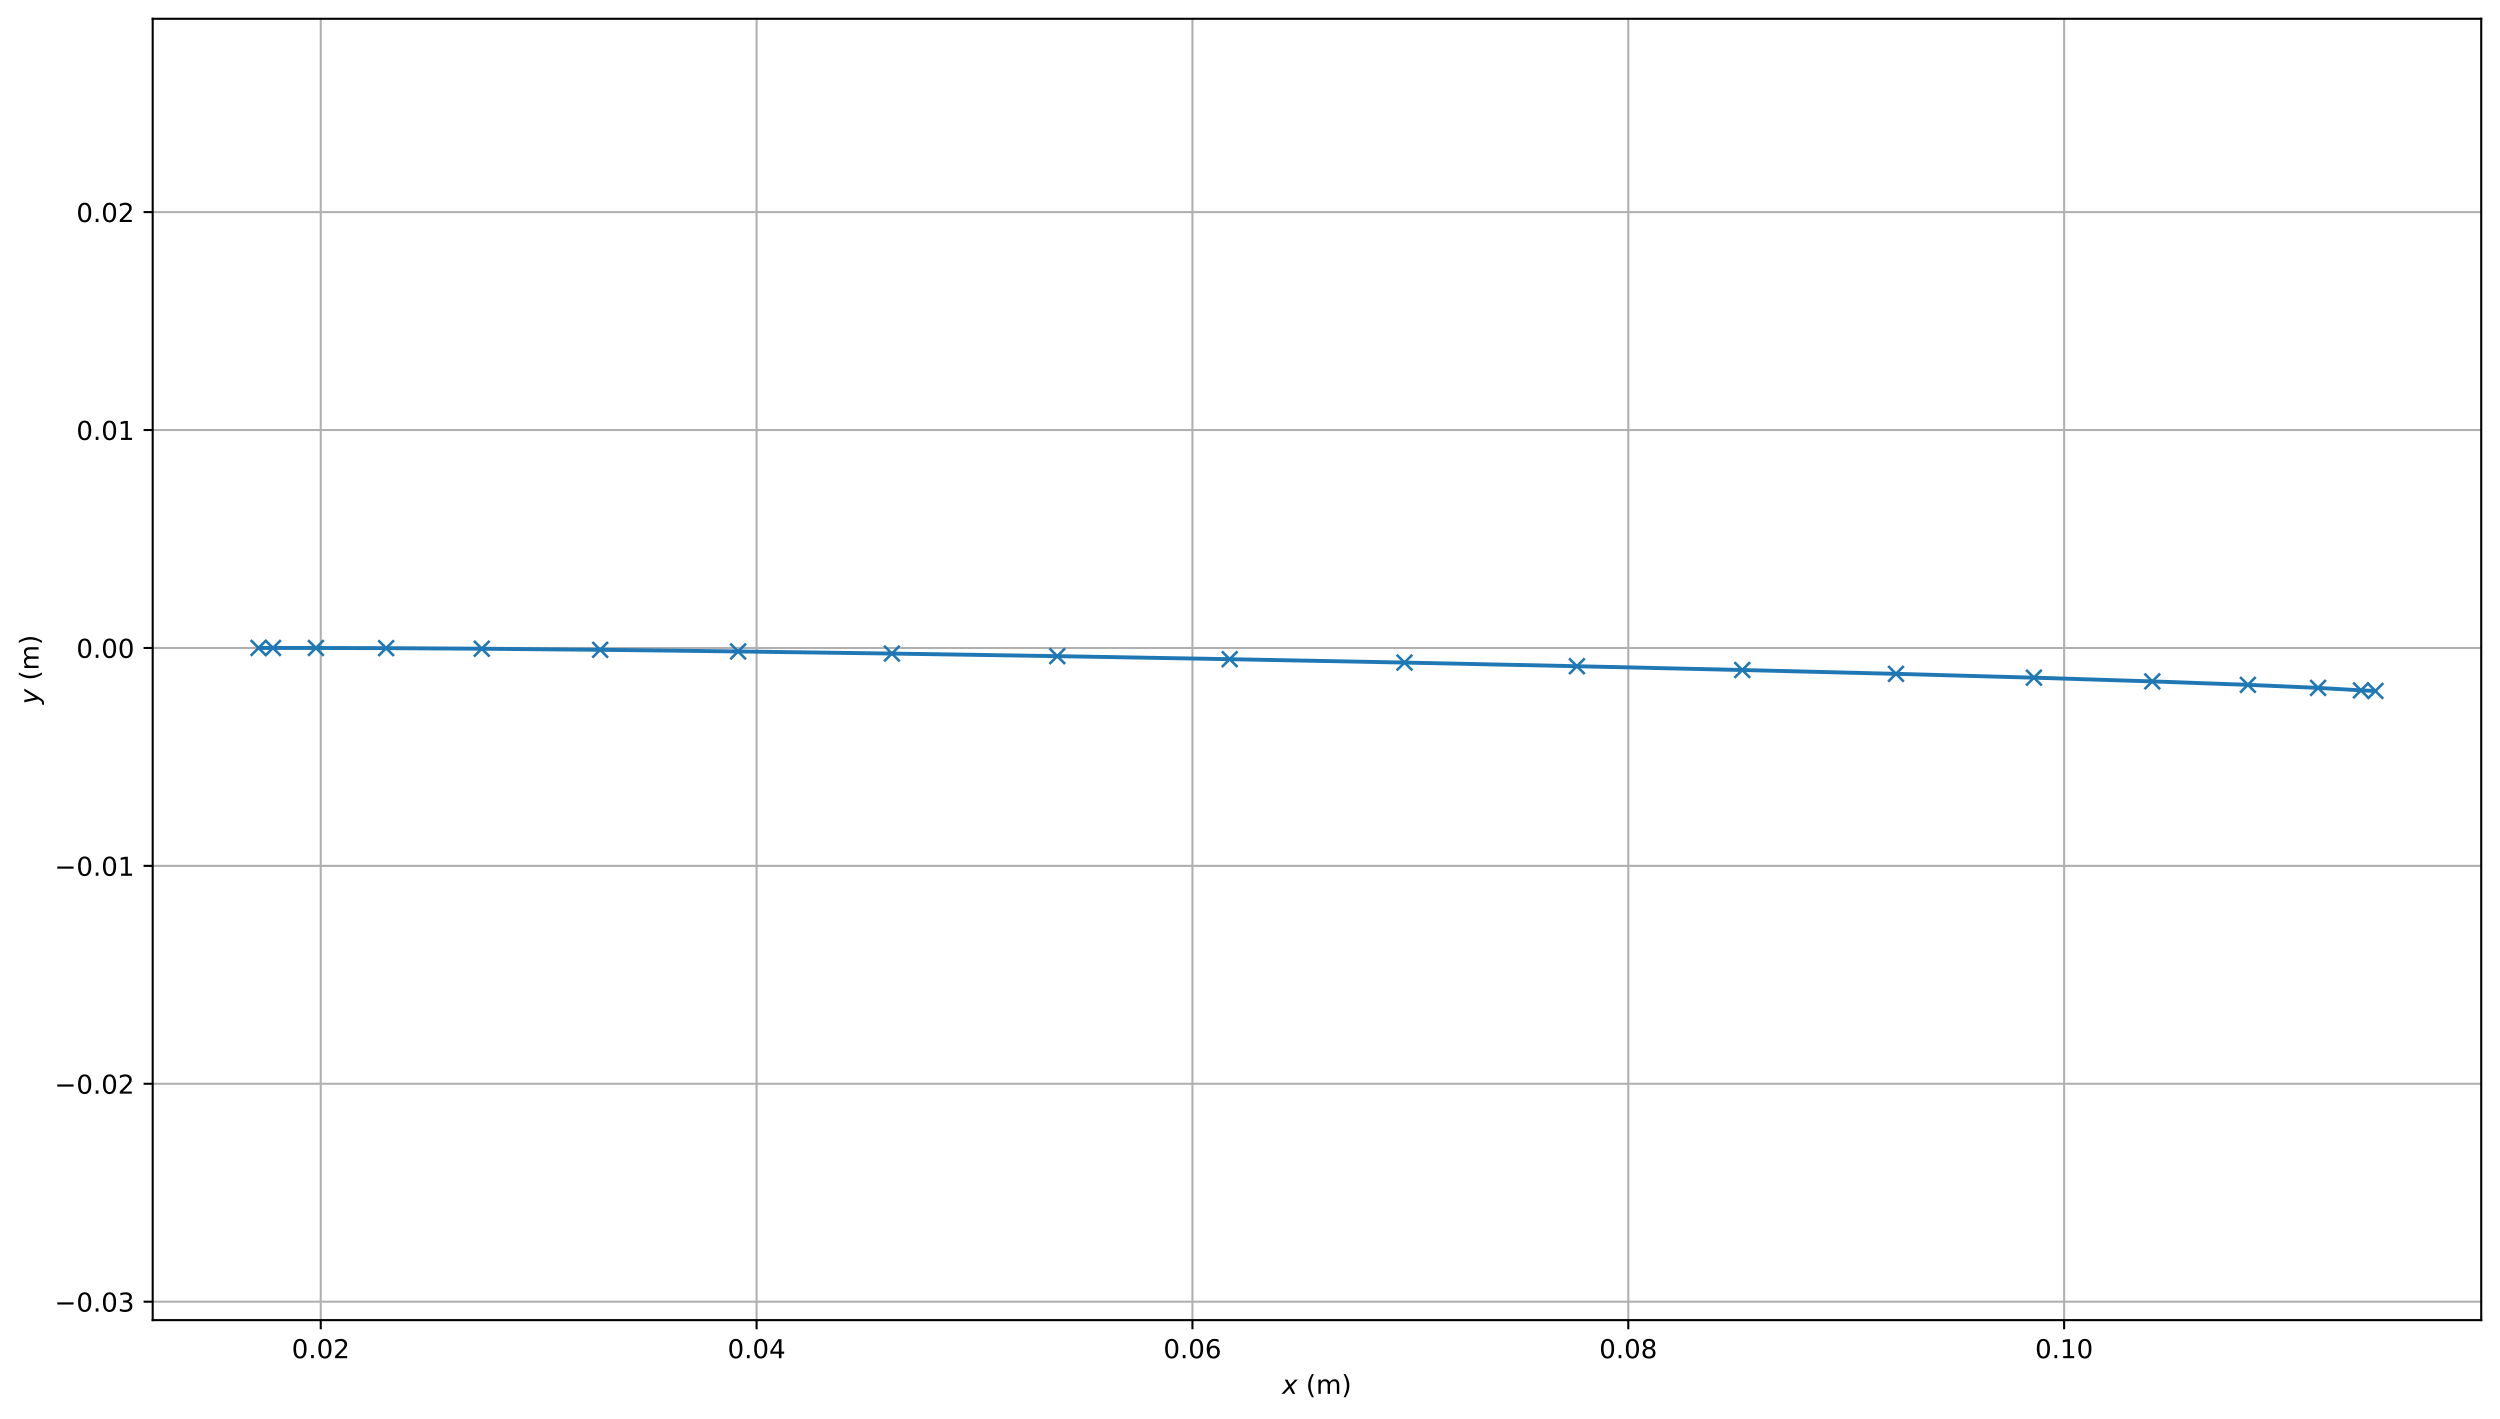
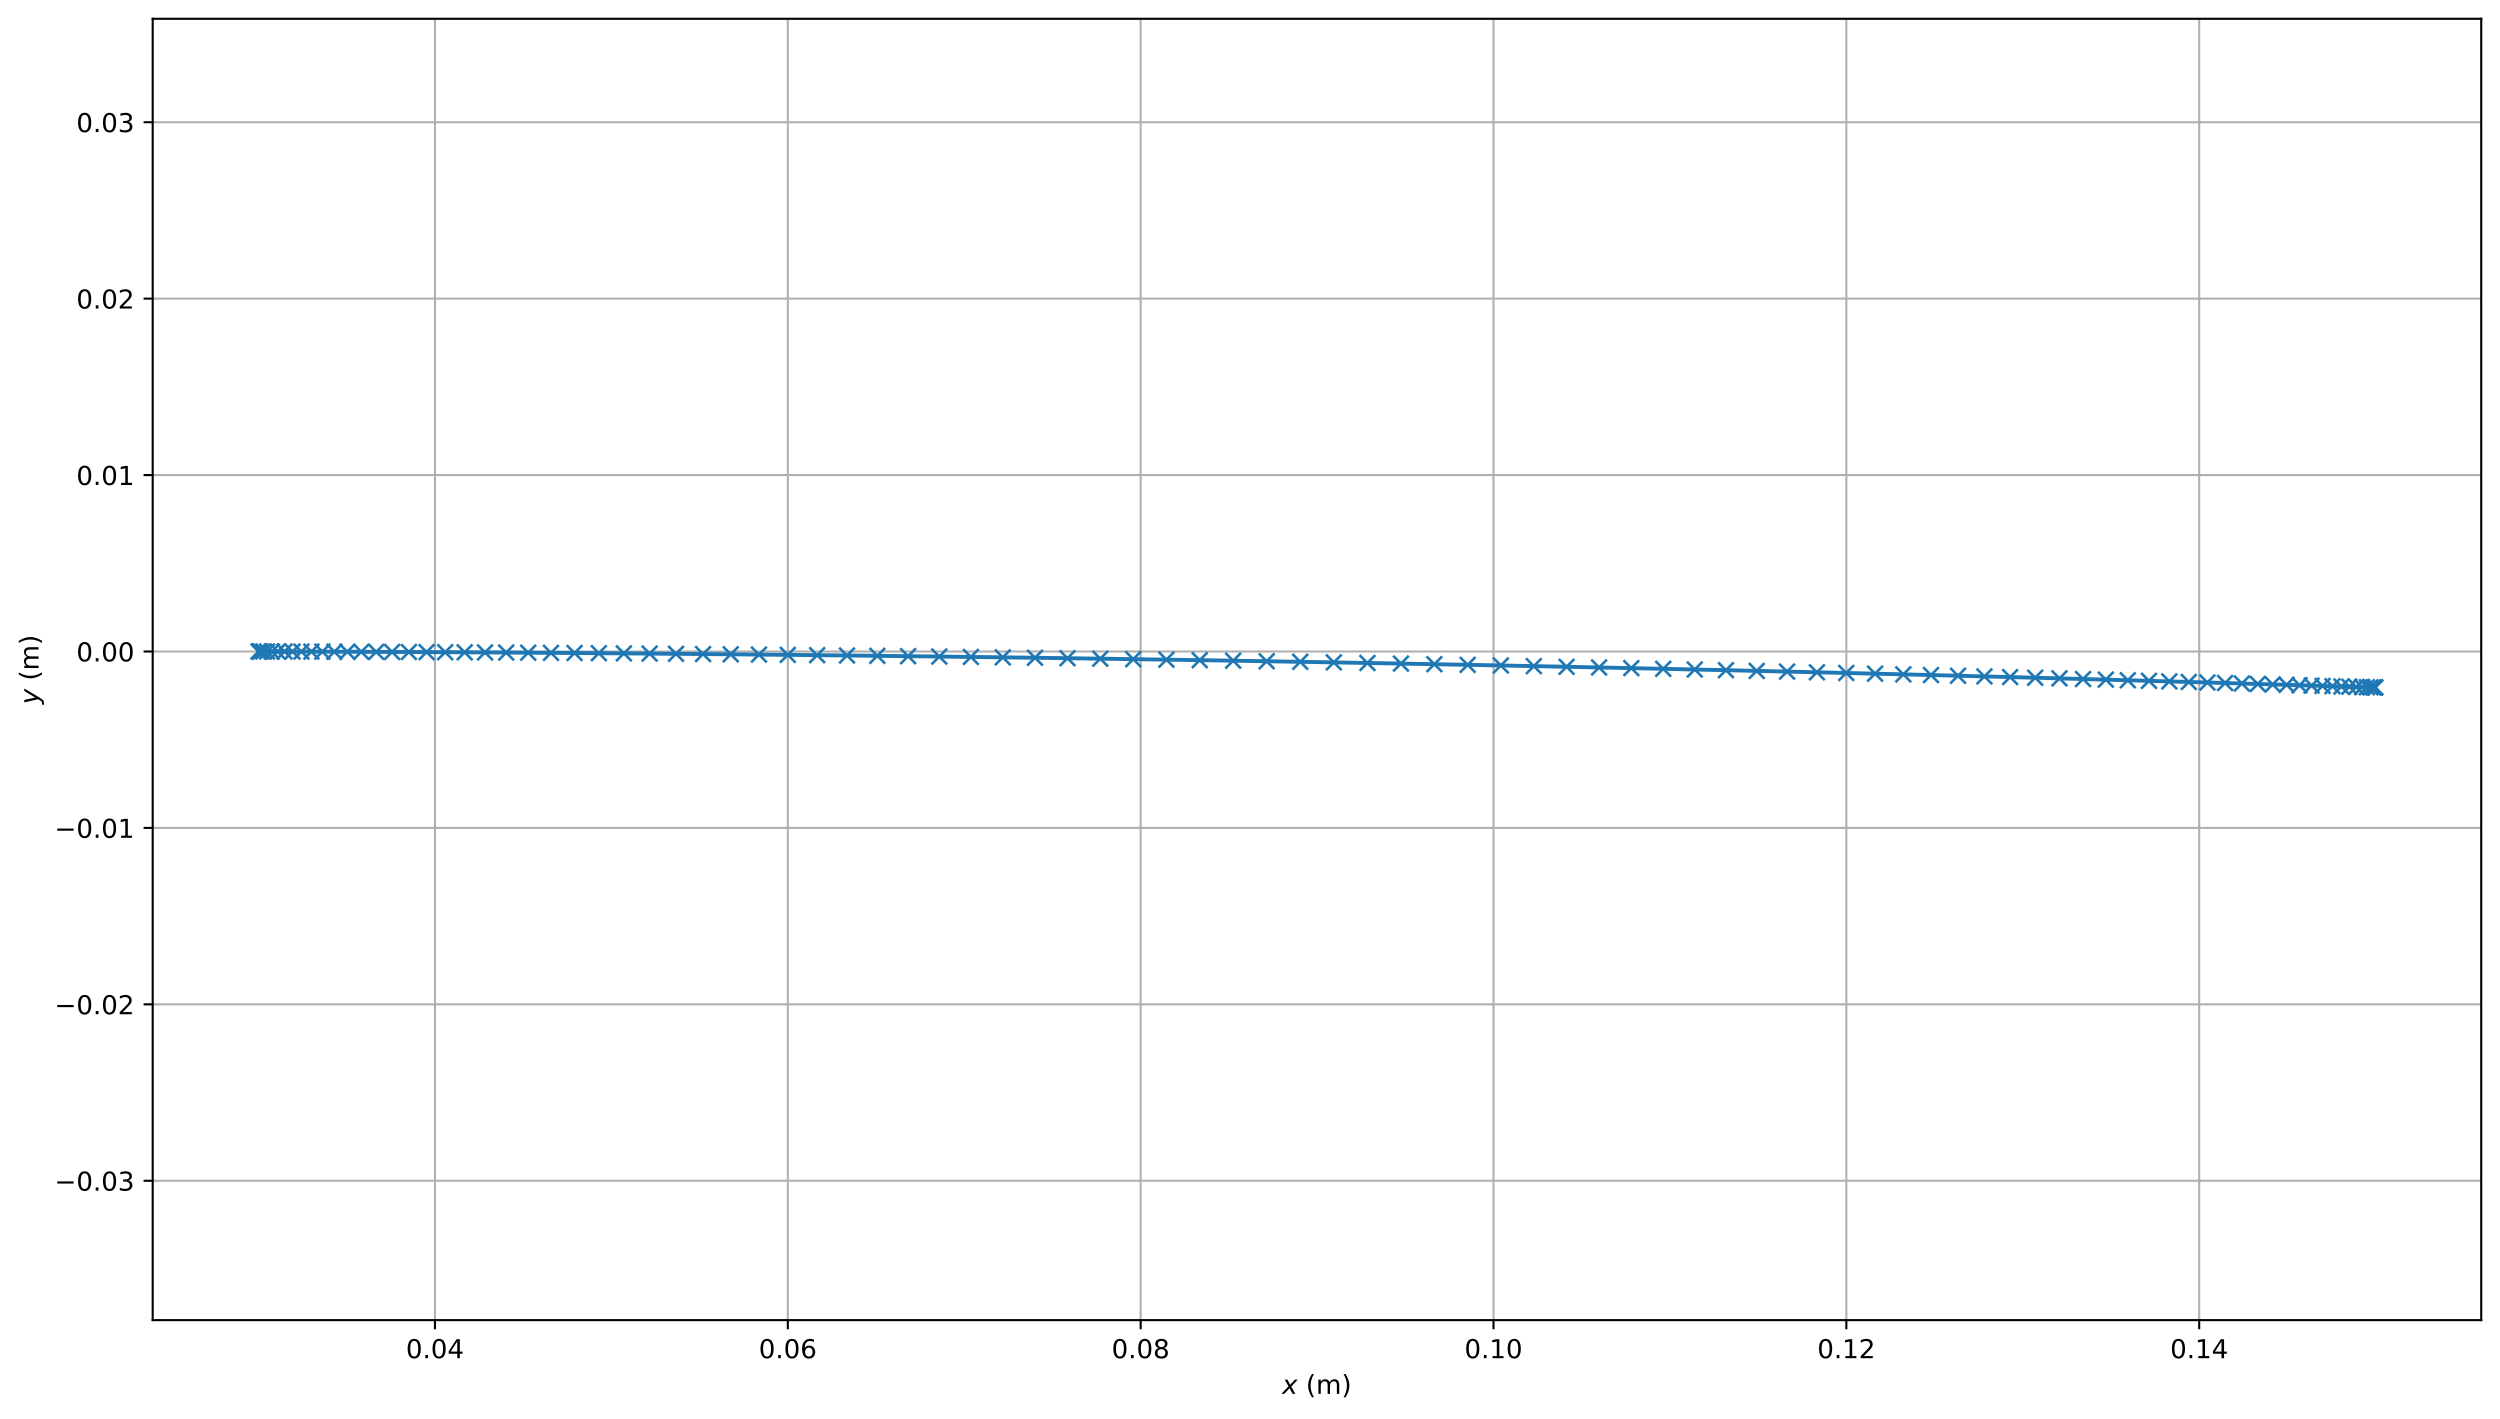
<svg xmlns="http://www.w3.org/2000/svg" xmlns:xlink="http://www.w3.org/1999/xlink" width="958.545pt" height="543.716pt" viewBox="0 0 958.545 543.716" version="1.1">
  <defs>
    <style type="text/css">*{stroke-linejoin: round; stroke-linecap: butt}</style>
  </defs>
  <g id="figure_1">
    <g id="patch_1">
      <path d="M 0 543.716  L 958.545 543.716  L 958.545 0  L 0 0  L 0 543.716  z " style="fill: none" />
    </g>
    <g id="axes_1">
      <g id="patch_2">
        <path d="M 58.545 506.16  L 951.345 506.16  L 951.345 7.2  L 58.545 7.2  L 58.545 506.16  z " style="fill: none" />
      </g>
      <g id="matplotlib.axis_1">
        <g id="xtick_1">
          <g id="line2d_1">
-             <path d="M 122.982 506.16  L 122.982 7.2  " clip-path="url(#p981fd9f752)" style="fill: none; stroke: #b0b0b0; stroke-width: 0.8; stroke-linecap: square" />
+             <path d="M 166.771 506.16  L 166.771 7.2  " clip-path="url(#p28acaf98ea)" style="fill: none; stroke: #b0b0b0; stroke-width: 0.8; stroke-linecap: square" />
          </g>
          <g id="line2d_2">
            <defs>
-               <path id="meb4220fd55" d="M 0 0  L 0 3.5  " style="stroke: #000000; stroke-width: 0.8" />
+               <path id="me3da58b80e" d="M 0 0  L 0 3.5  " style="stroke: #000000; stroke-width: 0.8" />
            </defs>
            <g>
-               <use xlink:href="#meb4220fd55" x="122.982" y="506.16" style="stroke: #000000; stroke-width: 0.8" />
+               <use xlink:href="#me3da58b80e" x="166.771" y="506.16" style="stroke: #000000; stroke-width: 0.8" />
            </g>
          </g>
          <g id="text_1">
-             <g transform="translate(111.8493 520.7584) scale(0.1 -0.1)">
+             <g transform="translate(155.6385 520.7584) scale(0.1 -0.1)">
              <defs>
                <path id="DejaVuSans-30" d="M 2034 4250  Q 1547 4250 1301 3770  Q 1056 3291 1056 2328  Q 1056 1369 1301 889  Q 1547 409 2034 409  Q 2525 409 2770 889  Q 3016 1369 3016 2328  Q 3016 3291 2770 3770  Q 2525 4250 2034 4250  z M 2034 4750  Q 2819 4750 3233 4129  Q 3647 3509 3647 2328  Q 3647 1150 3233 529  Q 2819 -91 2034 -91  Q 1250 -91 836 529  Q 422 1150 422 2328  Q 422 3509 836 4129  Q 1250 4750 2034 4750  z " transform="scale(0.015625)" />
                <path id="DejaVuSans-2e" d="M 684 794  L 1344 794  L 1344 0  L 684 0  L 684 794  z " transform="scale(0.015625)" />
-                 <path id="DejaVuSans-32" d="M 1228 531  L 3431 531  L 3431 0  L 469 0  L 469 531  Q 828 903 1448 1529  Q 2069 2156 2228 2338  Q 2531 2678 2651 2914  Q 2772 3150 2772 3378  Q 2772 3750 2511 3984  Q 2250 4219 1831 4219  Q 1534 4219 1204 4116  Q 875 4013 500 3803  L 500 4441  Q 881 4594 1212 4672  Q 1544 4750 1819 4750  Q 2544 4750 2975 4387  Q 3406 4025 3406 3419  Q 3406 3131 3298 2873  Q 3191 2616 2906 2266  Q 2828 2175 2409 1742  Q 1991 1309 1228 531  z " transform="scale(0.015625)" />
-               </defs>
-               <use xlink:href="#DejaVuSans-30" />
-               <use xlink:href="#DejaVuSans-2e" transform="translate(63.62305 0)" />
-               <use xlink:href="#DejaVuSans-30" transform="translate(95.41016 0)" />
-               <use xlink:href="#DejaVuSans-32" transform="translate(159.0332 0)" />
+                 <path id="DejaVuSans-34" d="M 2419 4116  L 825 1625  L 2419 1625  L 2419 4116  z M 2253 4666  L 3047 4666  L 3047 1625  L 3713 1625  L 3713 1100  L 3047 1100  L 3047 0  L 2419 0  L 2419 1100  L 313 1100  L 313 1709  L 2253 4666  z " transform="scale(0.015625)" />
+               </defs>
+               <use xlink:href="#DejaVuSans-30" />
+               <use xlink:href="#DejaVuSans-2e" transform="translate(63.62305 0)" />
+               <use xlink:href="#DejaVuSans-30" transform="translate(95.41016 0)" />
+               <use xlink:href="#DejaVuSans-34" transform="translate(159.0332 0)" />
            </g>
          </g>
        </g>
        <g id="xtick_2">
          <g id="line2d_3">
-             <path d="M 290.092 506.16  L 290.092 7.2  " clip-path="url(#p981fd9f752)" style="fill: none; stroke: #b0b0b0; stroke-width: 0.8; stroke-linecap: square" />
+             <path d="M 302.06 506.16  L 302.06 7.2  " clip-path="url(#p28acaf98ea)" style="fill: none; stroke: #b0b0b0; stroke-width: 0.8; stroke-linecap: square" />
          </g>
          <g id="line2d_4">
            <g>
-               <use xlink:href="#meb4220fd55" x="290.092" y="506.16" style="stroke: #000000; stroke-width: 0.8" />
+               <use xlink:href="#me3da58b80e" x="302.06" y="506.16" style="stroke: #000000; stroke-width: 0.8" />
            </g>
          </g>
          <g id="text_2">
-             <g transform="translate(278.9593 520.7584) scale(0.1 -0.1)">
-               <defs>
-                 <path id="DejaVuSans-34" d="M 2419 4116  L 825 1625  L 2419 1625  L 2419 4116  z M 2253 4666  L 3047 4666  L 3047 1625  L 3713 1625  L 3713 1100  L 3047 1100  L 3047 0  L 2419 0  L 2419 1100  L 313 1100  L 313 1709  L 2253 4666  z " transform="scale(0.015625)" />
-               </defs>
-               <use xlink:href="#DejaVuSans-30" />
-               <use xlink:href="#DejaVuSans-2e" transform="translate(63.62305 0)" />
-               <use xlink:href="#DejaVuSans-30" transform="translate(95.41016 0)" />
-               <use xlink:href="#DejaVuSans-34" transform="translate(159.0332 0)" />
+             <g transform="translate(290.9268 520.7584) scale(0.1 -0.1)">
+               <defs>
+                 <path id="DejaVuSans-36" d="M 2113 2584  Q 1688 2584 1439 2293  Q 1191 2003 1191 1497  Q 1191 994 1439 701  Q 1688 409 2113 409  Q 2538 409 2786 701  Q 3034 994 3034 1497  Q 3034 2003 2786 2293  Q 2538 2584 2113 2584  z M 3366 4563  L 3366 3988  Q 3128 4100 2886 4159  Q 2644 4219 2406 4219  Q 1781 4219 1451 3797  Q 1122 3375 1075 2522  Q 1259 2794 1537 2939  Q 1816 3084 2150 3084  Q 2853 3084 3261 2657  Q 3669 2231 3669 1497  Q 3669 778 3244 343  Q 2819 -91 2113 -91  Q 1303 -91 875 529  Q 447 1150 447 2328  Q 447 3434 972 4092  Q 1497 4750 2381 4750  Q 2619 4750 2861 4703  Q 3103 4656 3366 4563  z " transform="scale(0.015625)" />
+               </defs>
+               <use xlink:href="#DejaVuSans-30" />
+               <use xlink:href="#DejaVuSans-2e" transform="translate(63.62305 0)" />
+               <use xlink:href="#DejaVuSans-30" transform="translate(95.41016 0)" />
+               <use xlink:href="#DejaVuSans-36" transform="translate(159.0332 0)" />
            </g>
          </g>
        </g>
        <g id="xtick_3">
          <g id="line2d_5">
-             <path d="M 457.202 506.16  L 457.202 7.2  " clip-path="url(#p981fd9f752)" style="fill: none; stroke: #b0b0b0; stroke-width: 0.8; stroke-linecap: square" />
+             <path d="M 437.348 506.16  L 437.348 7.2  " clip-path="url(#p28acaf98ea)" style="fill: none; stroke: #b0b0b0; stroke-width: 0.8; stroke-linecap: square" />
          </g>
          <g id="line2d_6">
            <g>
-               <use xlink:href="#meb4220fd55" x="457.202" y="506.16" style="stroke: #000000; stroke-width: 0.8" />
+               <use xlink:href="#me3da58b80e" x="437.348" y="506.16" style="stroke: #000000; stroke-width: 0.8" />
            </g>
          </g>
          <g id="text_3">
-             <g transform="translate(446.0693 520.7584) scale(0.1 -0.1)">
-               <defs>
-                 <path id="DejaVuSans-36" d="M 2113 2584  Q 1688 2584 1439 2293  Q 1191 2003 1191 1497  Q 1191 994 1439 701  Q 1688 409 2113 409  Q 2538 409 2786 701  Q 3034 994 3034 1497  Q 3034 2003 2786 2293  Q 2538 2584 2113 2584  z M 3366 4563  L 3366 3988  Q 3128 4100 2886 4159  Q 2644 4219 2406 4219  Q 1781 4219 1451 3797  Q 1122 3375 1075 2522  Q 1259 2794 1537 2939  Q 1816 3084 2150 3084  Q 2853 3084 3261 2657  Q 3669 2231 3669 1497  Q 3669 778 3244 343  Q 2819 -91 2113 -91  Q 1303 -91 875 529  Q 447 1150 447 2328  Q 447 3434 972 4092  Q 1497 4750 2381 4750  Q 2619 4750 2861 4703  Q 3103 4656 3366 4563  z " transform="scale(0.015625)" />
-               </defs>
-               <use xlink:href="#DejaVuSans-30" />
-               <use xlink:href="#DejaVuSans-2e" transform="translate(63.62305 0)" />
-               <use xlink:href="#DejaVuSans-30" transform="translate(95.41016 0)" />
-               <use xlink:href="#DejaVuSans-36" transform="translate(159.0332 0)" />
+             <g transform="translate(426.2151 520.7584) scale(0.1 -0.1)">
+               <defs>
+                 <path id="DejaVuSans-38" d="M 2034 2216  Q 1584 2216 1326 1975  Q 1069 1734 1069 1313  Q 1069 891 1326 650  Q 1584 409 2034 409  Q 2484 409 2743 651  Q 3003 894 3003 1313  Q 3003 1734 2745 1975  Q 2488 2216 2034 2216  z M 1403 2484  Q 997 2584 770 2862  Q 544 3141 544 3541  Q 544 4100 942 4425  Q 1341 4750 2034 4750  Q 2731 4750 3128 4425  Q 3525 4100 3525 3541  Q 3525 3141 3298 2862  Q 3072 2584 2669 2484  Q 3125 2378 3379 2068  Q 3634 1759 3634 1313  Q 3634 634 3220 271  Q 2806 -91 2034 -91  Q 1263 -91 848 271  Q 434 634 434 1313  Q 434 1759 690 2068  Q 947 2378 1403 2484  z M 1172 3481  Q 1172 3119 1398 2916  Q 1625 2713 2034 2713  Q 2441 2713 2670 2916  Q 2900 3119 2900 3481  Q 2900 3844 2670 4047  Q 2441 4250 2034 4250  Q 1625 4250 1398 4047  Q 1172 3844 1172 3481  z " transform="scale(0.015625)" />
+               </defs>
+               <use xlink:href="#DejaVuSans-30" />
+               <use xlink:href="#DejaVuSans-2e" transform="translate(63.62305 0)" />
+               <use xlink:href="#DejaVuSans-30" transform="translate(95.41016 0)" />
+               <use xlink:href="#DejaVuSans-38" transform="translate(159.0332 0)" />
            </g>
          </g>
        </g>
        <g id="xtick_4">
          <g id="line2d_7">
-             <path d="M 624.312 506.16  L 624.312 7.2  " clip-path="url(#p981fd9f752)" style="fill: none; stroke: #b0b0b0; stroke-width: 0.8; stroke-linecap: square" />
+             <path d="M 572.636 506.16  L 572.636 7.2  " clip-path="url(#p28acaf98ea)" style="fill: none; stroke: #b0b0b0; stroke-width: 0.8; stroke-linecap: square" />
          </g>
          <g id="line2d_8">
            <g>
-               <use xlink:href="#meb4220fd55" x="624.312" y="506.16" style="stroke: #000000; stroke-width: 0.8" />
+               <use xlink:href="#me3da58b80e" x="572.636" y="506.16" style="stroke: #000000; stroke-width: 0.8" />
            </g>
          </g>
          <g id="text_4">
-             <g transform="translate(613.1794 520.7584) scale(0.1 -0.1)">
-               <defs>
-                 <path id="DejaVuSans-38" d="M 2034 2216  Q 1584 2216 1326 1975  Q 1069 1734 1069 1313  Q 1069 891 1326 650  Q 1584 409 2034 409  Q 2484 409 2743 651  Q 3003 894 3003 1313  Q 3003 1734 2745 1975  Q 2488 2216 2034 2216  z M 1403 2484  Q 997 2584 770 2862  Q 544 3141 544 3541  Q 544 4100 942 4425  Q 1341 4750 2034 4750  Q 2731 4750 3128 4425  Q 3525 4100 3525 3541  Q 3525 3141 3298 2862  Q 3072 2584 2669 2484  Q 3125 2378 3379 2068  Q 3634 1759 3634 1313  Q 3634 634 3220 271  Q 2806 -91 2034 -91  Q 1263 -91 848 271  Q 434 634 434 1313  Q 434 1759 690 2068  Q 947 2378 1403 2484  z M 1172 3481  Q 1172 3119 1398 2916  Q 1625 2713 2034 2713  Q 2441 2713 2670 2916  Q 2900 3119 2900 3481  Q 2900 3844 2670 4047  Q 2441 4250 2034 4250  Q 1625 4250 1398 4047  Q 1172 3844 1172 3481  z " transform="scale(0.015625)" />
-               </defs>
-               <use xlink:href="#DejaVuSans-30" />
-               <use xlink:href="#DejaVuSans-2e" transform="translate(63.62305 0)" />
-               <use xlink:href="#DejaVuSans-30" transform="translate(95.41016 0)" />
-               <use xlink:href="#DejaVuSans-38" transform="translate(159.0332 0)" />
+             <g transform="translate(561.5034 520.7584) scale(0.1 -0.1)">
+               <defs>
+                 <path id="DejaVuSans-31" d="M 794 531  L 1825 531  L 1825 4091  L 703 3866  L 703 4441  L 1819 4666  L 2450 4666  L 2450 531  L 3481 531  L 3481 0  L 794 0  L 794 531  z " transform="scale(0.015625)" />
+               </defs>
+               <use xlink:href="#DejaVuSans-30" />
+               <use xlink:href="#DejaVuSans-2e" transform="translate(63.62305 0)" />
+               <use xlink:href="#DejaVuSans-31" transform="translate(95.41016 0)" />
+               <use xlink:href="#DejaVuSans-30" transform="translate(159.0332 0)" />
            </g>
          </g>
        </g>
        <g id="xtick_5">
          <g id="line2d_9">
-             <path d="M 791.422 506.16  L 791.422 7.2  " clip-path="url(#p981fd9f752)" style="fill: none; stroke: #b0b0b0; stroke-width: 0.8; stroke-linecap: square" />
+             <path d="M 707.925 506.16  L 707.925 7.2  " clip-path="url(#p28acaf98ea)" style="fill: none; stroke: #b0b0b0; stroke-width: 0.8; stroke-linecap: square" />
          </g>
          <g id="line2d_10">
            <g>
-               <use xlink:href="#meb4220fd55" x="791.422" y="506.16" style="stroke: #000000; stroke-width: 0.8" />
+               <use xlink:href="#me3da58b80e" x="707.925" y="506.16" style="stroke: #000000; stroke-width: 0.8" />
            </g>
          </g>
          <g id="text_5">
-             <g transform="translate(780.2894 520.7584) scale(0.1 -0.1)">
-               <defs>
-                 <path id="DejaVuSans-31" d="M 794 531  L 1825 531  L 1825 4091  L 703 3866  L 703 4441  L 1819 4666  L 2450 4666  L 2450 531  L 3481 531  L 3481 0  L 794 0  L 794 531  z " transform="scale(0.015625)" />
+             <g transform="translate(696.7918 520.7584) scale(0.1 -0.1)">
+               <defs>
+                 <path id="DejaVuSans-32" d="M 1228 531  L 3431 531  L 3431 0  L 469 0  L 469 531  Q 828 903 1448 1529  Q 2069 2156 2228 2338  Q 2531 2678 2651 2914  Q 2772 3150 2772 3378  Q 2772 3750 2511 3984  Q 2250 4219 1831 4219  Q 1534 4219 1204 4116  Q 875 4013 500 3803  L 500 4441  Q 881 4594 1212 4672  Q 1544 4750 1819 4750  Q 2544 4750 2975 4387  Q 3406 4025 3406 3419  Q 3406 3131 3298 2873  Q 3191 2616 2906 2266  Q 2828 2175 2409 1742  Q 1991 1309 1228 531  z " transform="scale(0.015625)" />
              </defs>
              <use xlink:href="#DejaVuSans-30" />
              <use xlink:href="#DejaVuSans-2e" transform="translate(63.62305 0)" />
              <use xlink:href="#DejaVuSans-31" transform="translate(95.41016 0)" />
-               <use xlink:href="#DejaVuSans-30" transform="translate(159.0332 0)" />
-             </g>
-           </g>
-         </g>
-         <g id="text_6">
+               <use xlink:href="#DejaVuSans-32" transform="translate(159.0332 0)" />
+             </g>
+           </g>
+         </g>
+         <g id="xtick_6">
+           <g id="line2d_11">
+             <path d="M 843.213 506.16  L 843.213 7.2  " clip-path="url(#p28acaf98ea)" style="fill: none; stroke: #b0b0b0; stroke-width: 0.8; stroke-linecap: square" />
+           </g>
+           <g id="line2d_12">
+             <g>
+               <use xlink:href="#me3da58b80e" x="843.213" y="506.16" style="stroke: #000000; stroke-width: 0.8" />
+             </g>
+           </g>
+           <g id="text_6">
+             <g transform="translate(832.0801 520.7584) scale(0.1 -0.1)">
+               <use xlink:href="#DejaVuSans-30" />
+               <use xlink:href="#DejaVuSans-2e" transform="translate(63.62305 0)" />
+               <use xlink:href="#DejaVuSans-31" transform="translate(95.41016 0)" />
+               <use xlink:href="#DejaVuSans-34" transform="translate(159.0332 0)" />
+             </g>
+           </g>
+         </g>
+         <g id="text_7">
          <g transform="translate(491.5953 534.4366) scale(0.1 -0.1)">
            <defs>
              <path id="DejaVuSans-Oblique-78" d="M 3841 3500  L 2234 1784  L 3219 0  L 2559 0  L 1819 1388  L 531 0  L -166 0  L 1556 1844  L 641 3500  L 1300 3500  L 1972 2234  L 3144 3500  L 3841 3500  z " transform="scale(0.015625)" />
              <path id="DejaVuSans-20" transform="scale(0.015625)" />
              <path id="DejaVuSans-28" d="M 1984 4856  Q 1566 4138 1362 3434  Q 1159 2731 1159 2009  Q 1159 1288 1364 580  Q 1569 -128 1984 -844  L 1484 -844  Q 1016 -109 783 600  Q 550 1309 550 2009  Q 550 2706 781 3412  Q 1013 4119 1484 4856  L 1984 4856  z " transform="scale(0.015625)" />
              <path id="DejaVuSans-6d" d="M 3328 2828  Q 3544 3216 3844 3400  Q 4144 3584 4550 3584  Q 5097 3584 5394 3201  Q 5691 2819 5691 2113  L 5691 0  L 5113 0  L 5113 2094  Q 5113 2597 4934 2840  Q 4756 3084 4391 3084  Q 3944 3084 3684 2787  Q 3425 2491 3425 1978  L 3425 0  L 2847 0  L 2847 2094  Q 2847 2600 2669 2842  Q 2491 3084 2119 3084  Q 1678 3084 1418 2786  Q 1159 2488 1159 1978  L 1159 0  L 581 0  L 581 3500  L 1159 3500  L 1159 2956  Q 1356 3278 1631 3431  Q 1906 3584 2284 3584  Q 2666 3584 2933 3390  Q 3200 3197 3328 2828  z " transform="scale(0.015625)" />
              <path id="DejaVuSans-29" d="M 513 4856  L 1013 4856  Q 1481 4119 1714 3412  Q 1947 2706 1947 2009  Q 1947 1309 1714 600  Q 1481 -109 1013 -844  L 513 -844  Q 928 -128 1133 580  Q 1338 1288 1338 2009  Q 1338 2731 1133 3434  Q 928 4138 513 4856  z " transform="scale(0.015625)" />
            </defs>
            <use xlink:href="#DejaVuSans-Oblique-78" transform="translate(0 0.125)" />
            <use xlink:href="#DejaVuSans-20" transform="translate(59.17969 0.125)" />
            <use xlink:href="#DejaVuSans-28" transform="translate(90.9668 0.125)" />
            <use xlink:href="#DejaVuSans-6d" transform="translate(129.9805 0.125)" />
            <use xlink:href="#DejaVuSans-29" transform="translate(227.3926 0.125)" />
          </g>
        </g>
      </g>
      <g id="matplotlib.axis_2">
        <g id="ytick_1">
-           <g id="line2d_11">
-             <path d="M 58.545 499.099  L 951.345 499.099  " clip-path="url(#p981fd9f752)" style="fill: none; stroke: #b0b0b0; stroke-width: 0.8; stroke-linecap: square" />
-           </g>
-           <g id="line2d_12">
+           <g id="line2d_13">
+             <path d="M 58.545 452.723  L 951.345 452.723  " clip-path="url(#p28acaf98ea)" style="fill: none; stroke: #b0b0b0; stroke-width: 0.8; stroke-linecap: square" />
+           </g>
+           <g id="line2d_14">
            <defs>
-               <path id="m1e1360093a" d="M 0 0  L -3.5 0  " style="stroke: #000000; stroke-width: 0.8" />
+               <path id="mbec89f28d8" d="M 0 0  L -3.5 0  " style="stroke: #000000; stroke-width: 0.8" />
            </defs>
            <g>
-               <use xlink:href="#m1e1360093a" x="58.545" y="499.099" style="stroke: #000000; stroke-width: 0.8" />
-             </g>
-           </g>
-           <g id="text_7">
-             <g transform="translate(20.9 502.898) scale(0.1 -0.1)">
+               <use xlink:href="#mbec89f28d8" x="58.545" y="452.723" style="stroke: #000000; stroke-width: 0.8" />
+             </g>
+           </g>
+           <g id="text_8">
+             <g transform="translate(20.9 456.5221) scale(0.1 -0.1)">
              <defs>
                <path id="DejaVuSans-2212" d="M 678 2272  L 4684 2272  L 4684 1741  L 678 1741  L 678 2272  z " transform="scale(0.015625)" />
                <path id="DejaVuSans-33" d="M 2597 2516  Q 3050 2419 3304 2112  Q 3559 1806 3559 1356  Q 3559 666 3084 287  Q 2609 -91 1734 -91  Q 1441 -91 1130 -33  Q 819 25 488 141  L 488 750  Q 750 597 1062 519  Q 1375 441 1716 441  Q 2309 441 2620 675  Q 2931 909 2931 1356  Q 2931 1769 2642 2001  Q 2353 2234 1838 2234  L 1294 2234  L 1294 2753  L 1863 2753  Q 2328 2753 2575 2939  Q 2822 3125 2822 3475  Q 2822 3834 2567 4026  Q 2313 4219 1838 4219  Q 1578 4219 1281 4162  Q 984 4106 628 3988  L 628 4550  Q 988 4650 1302 4700  Q 1616 4750 1894 4750  Q 2613 4750 3031 4423  Q 3450 4097 3450 3541  Q 3450 3153 3228 2886  Q 3006 2619 2597 2516  z " transform="scale(0.015625)" />
              </defs>
              <use xlink:href="#DejaVuSans-2212" />
              <use xlink:href="#DejaVuSans-30" transform="translate(83.78906 0)" />
              <use xlink:href="#DejaVuSans-2e" transform="translate(147.4121 0)" />
              <use xlink:href="#DejaVuSans-30" transform="translate(179.1992 0)" />
              <use xlink:href="#DejaVuSans-33" transform="translate(242.8223 0)" />
            </g>
          </g>
        </g>
        <g id="ytick_2">
-           <g id="line2d_13">
-             <path d="M 58.545 415.544  L 951.345 415.544  " clip-path="url(#p981fd9f752)" style="fill: none; stroke: #b0b0b0; stroke-width: 0.8; stroke-linecap: square" />
-           </g>
-           <g id="line2d_14">
-             <g>
-               <use xlink:href="#m1e1360093a" x="58.545" y="415.544" style="stroke: #000000; stroke-width: 0.8" />
-             </g>
-           </g>
-           <g id="text_8">
-             <g transform="translate(20.9 419.343) scale(0.1 -0.1)">
+           <g id="line2d_15">
+             <path d="M 58.545 385.079  L 951.345 385.079  " clip-path="url(#p28acaf98ea)" style="fill: none; stroke: #b0b0b0; stroke-width: 0.8; stroke-linecap: square" />
+           </g>
+           <g id="line2d_16">
+             <g>
+               <use xlink:href="#mbec89f28d8" x="58.545" y="385.079" style="stroke: #000000; stroke-width: 0.8" />
+             </g>
+           </g>
+           <g id="text_9">
+             <g transform="translate(20.9 388.8779) scale(0.1 -0.1)">
              <use xlink:href="#DejaVuSans-2212" />
              <use xlink:href="#DejaVuSans-30" transform="translate(83.78906 0)" />
              <use xlink:href="#DejaVuSans-2e" transform="translate(147.4121 0)" />
              <use xlink:href="#DejaVuSans-30" transform="translate(179.1992 0)" />
              <use xlink:href="#DejaVuSans-32" transform="translate(242.8223 0)" />
            </g>
          </g>
        </g>
        <g id="ytick_3">
-           <g id="line2d_15">
-             <path d="M 58.545 331.989  L 951.345 331.989  " clip-path="url(#p981fd9f752)" style="fill: none; stroke: #b0b0b0; stroke-width: 0.8; stroke-linecap: square" />
-           </g>
-           <g id="line2d_16">
-             <g>
-               <use xlink:href="#m1e1360093a" x="58.545" y="331.989" style="stroke: #000000; stroke-width: 0.8" />
-             </g>
-           </g>
-           <g id="text_9">
-             <g transform="translate(20.9 335.7879) scale(0.1 -0.1)">
+           <g id="line2d_17">
+             <path d="M 58.545 317.435  L 951.345 317.435  " clip-path="url(#p28acaf98ea)" style="fill: none; stroke: #b0b0b0; stroke-width: 0.8; stroke-linecap: square" />
+           </g>
+           <g id="line2d_18">
+             <g>
+               <use xlink:href="#mbec89f28d8" x="58.545" y="317.435" style="stroke: #000000; stroke-width: 0.8" />
+             </g>
+           </g>
+           <g id="text_10">
+             <g transform="translate(20.9 321.2338) scale(0.1 -0.1)">
              <use xlink:href="#DejaVuSans-2212" />
              <use xlink:href="#DejaVuSans-30" transform="translate(83.78906 0)" />
              <use xlink:href="#DejaVuSans-2e" transform="translate(147.4121 0)" />
              <use xlink:href="#DejaVuSans-30" transform="translate(179.1992 0)" />
              <use xlink:href="#DejaVuSans-31" transform="translate(242.8223 0)" />
            </g>
          </g>
        </g>
        <g id="ytick_4">
-           <g id="line2d_17">
-             <path d="M 58.545 248.434  L 951.345 248.434  " clip-path="url(#p981fd9f752)" style="fill: none; stroke: #b0b0b0; stroke-width: 0.8; stroke-linecap: square" />
-           </g>
-           <g id="line2d_18">
-             <g>
-               <use xlink:href="#m1e1360093a" x="58.545" y="248.434" style="stroke: #000000; stroke-width: 0.8" />
-             </g>
-           </g>
-           <g id="text_10">
-             <g transform="translate(29.27969 252.2329) scale(0.1 -0.1)">
+           <g id="line2d_19">
+             <path d="M 58.545 249.79  L 951.345 249.79  " clip-path="url(#p28acaf98ea)" style="fill: none; stroke: #b0b0b0; stroke-width: 0.8; stroke-linecap: square" />
+           </g>
+           <g id="line2d_20">
+             <g>
+               <use xlink:href="#mbec89f28d8" x="58.545" y="249.79" style="stroke: #000000; stroke-width: 0.8" />
+             </g>
+           </g>
+           <g id="text_11">
+             <g transform="translate(29.27969 253.5896) scale(0.1 -0.1)">
              <use xlink:href="#DejaVuSans-30" />
              <use xlink:href="#DejaVuSans-2e" transform="translate(63.62305 0)" />
              <use xlink:href="#DejaVuSans-30" transform="translate(95.41016 0)" />
              <use xlink:href="#DejaVuSans-30" transform="translate(159.0332 0)" />
            </g>
          </g>
        </g>
        <g id="ytick_5">
-           <g id="line2d_19">
-             <path d="M 58.545 164.879  L 951.345 164.879  " clip-path="url(#p981fd9f752)" style="fill: none; stroke: #b0b0b0; stroke-width: 0.8; stroke-linecap: square" />
-           </g>
-           <g id="line2d_20">
-             <g>
-               <use xlink:href="#m1e1360093a" x="58.545" y="164.879" style="stroke: #000000; stroke-width: 0.8" />
-             </g>
-           </g>
-           <g id="text_11">
-             <g transform="translate(29.27969 168.6779) scale(0.1 -0.1)">
+           <g id="line2d_21">
+             <path d="M 58.545 182.146  L 951.345 182.146  " clip-path="url(#p28acaf98ea)" style="fill: none; stroke: #b0b0b0; stroke-width: 0.8; stroke-linecap: square" />
+           </g>
+           <g id="line2d_22">
+             <g>
+               <use xlink:href="#mbec89f28d8" x="58.545" y="182.146" style="stroke: #000000; stroke-width: 0.8" />
+             </g>
+           </g>
+           <g id="text_12">
+             <g transform="translate(29.27969 185.9454) scale(0.1 -0.1)">
              <use xlink:href="#DejaVuSans-30" />
              <use xlink:href="#DejaVuSans-2e" transform="translate(63.62305 0)" />
              <use xlink:href="#DejaVuSans-30" transform="translate(95.41016 0)" />
              <use xlink:href="#DejaVuSans-31" transform="translate(159.0332 0)" />
            </g>
          </g>
        </g>
        <g id="ytick_6">
-           <g id="line2d_21">
-             <path d="M 58.545 81.324  L 951.345 81.324  " clip-path="url(#p981fd9f752)" style="fill: none; stroke: #b0b0b0; stroke-width: 0.8; stroke-linecap: square" />
-           </g>
-           <g id="line2d_22">
-             <g>
-               <use xlink:href="#m1e1360093a" x="58.545" y="81.324" style="stroke: #000000; stroke-width: 0.8" />
-             </g>
-           </g>
-           <g id="text_12">
-             <g transform="translate(29.27969 85.12288) scale(0.1 -0.1)">
+           <g id="line2d_23">
+             <path d="M 58.545 114.502  L 951.345 114.502  " clip-path="url(#p28acaf98ea)" style="fill: none; stroke: #b0b0b0; stroke-width: 0.8; stroke-linecap: square" />
+           </g>
+           <g id="line2d_24">
+             <g>
+               <use xlink:href="#mbec89f28d8" x="58.545" y="114.502" style="stroke: #000000; stroke-width: 0.8" />
+             </g>
+           </g>
+           <g id="text_13">
+             <g transform="translate(29.27969 118.3013) scale(0.1 -0.1)">
              <use xlink:href="#DejaVuSans-30" />
              <use xlink:href="#DejaVuSans-2e" transform="translate(63.62305 0)" />
              <use xlink:href="#DejaVuSans-30" transform="translate(95.41016 0)" />
              <use xlink:href="#DejaVuSans-32" transform="translate(159.0332 0)" />
            </g>
          </g>
        </g>
-         <g id="text_13">
+         <g id="ytick_7">
+           <g id="line2d_25">
+             <path d="M 58.545 46.858  L 951.345 46.858  " clip-path="url(#p28acaf98ea)" style="fill: none; stroke: #b0b0b0; stroke-width: 0.8; stroke-linecap: square" />
+           </g>
+           <g id="line2d_26">
+             <g>
+               <use xlink:href="#mbec89f28d8" x="58.545" y="46.858" style="stroke: #000000; stroke-width: 0.8" />
+             </g>
+           </g>
+           <g id="text_14">
+             <g transform="translate(29.27969 50.65712) scale(0.1 -0.1)">
+               <use xlink:href="#DejaVuSans-30" />
+               <use xlink:href="#DejaVuSans-2e" transform="translate(63.62305 0)" />
+               <use xlink:href="#DejaVuSans-30" transform="translate(95.41016 0)" />
+               <use xlink:href="#DejaVuSans-33" transform="translate(159.0332 0)" />
+             </g>
+           </g>
+         </g>
+         <g id="text_15">
          <g transform="translate(14.8 270.03) rotate(-90) scale(0.1 -0.1)">
            <defs>
              <path id="DejaVuSans-Oblique-79" d="M 1588 -325  Q 1188 -997 936 -1164  Q 684 -1331 294 -1331  L -159 -1331  L -63 -850  L 269 -850  Q 509 -850 678 -719  Q 847 -588 1056 -206  L 1234 128  L 459 3500  L 1069 3500  L 1650 819  L 3256 3500  L 3859 3500  L 1588 -325  z " transform="scale(0.015625)" />
            </defs>
            <use xlink:href="#DejaVuSans-Oblique-79" transform="translate(0 0.125)" />
            <use xlink:href="#DejaVuSans-20" transform="translate(59.17969 0.125)" />
            <use xlink:href="#DejaVuSans-28" transform="translate(90.9668 0.125)" />
            <use xlink:href="#DejaVuSans-6d" transform="translate(129.9805 0.125)" />
            <use xlink:href="#DejaVuSans-29" transform="translate(227.3926 0.125)" />
          </g>
        </g>
      </g>
-       <g id="line2d_23">
-         <path d="M 99.127 248.434  L 104.663 248.434  L 121.119 248.445  L 148.047 248.514  L 184.713 248.73  L 230.114 249.151  L 283.013 249.776  L 341.967 250.587  L 405.366 251.579  L 471.48 252.74  L 538.508 254.041  L 604.619 255.444  L 668.01 256.899  L 726.953 258.368  L 779.839 259.833  L 825.226 261.26  L 861.875 262.576  L 888.788 263.744  L 905.231 264.693  L 910.763 264.926  " clip-path="url(#p981fd9f752)" style="fill: none; stroke: #1f77b4; stroke-width: 1.5; stroke-linecap: square" />
+       <g id="line2d_27">
+         <path d="M 99.127 249.79  L 99.331 249.79  L 99.944 249.791  L 100.965 249.793  L 102.392 249.795  L 104.225 249.799  L 106.462 249.804  L 109.099 249.81  L 112.136 249.818  L 115.568 249.828  L 119.392 249.84  L 123.604 249.854  L 128.2 249.87  L 133.176 249.889  L 138.526 249.91  L 144.245 249.935  L 150.327 249.962  L 156.767 249.992  L 163.557 250.026  L 170.69 250.063  L 178.161 250.105  L 185.96 250.15  L 194.081 250.199  L 202.515 250.253  L 211.253 250.312  L 220.287 250.376  L 229.608 250.444  L 239.206 250.518  L 249.072 250.598  L 259.195 250.683  L 269.566 250.774  L 280.174 250.871  L 291.008 250.974  L 302.058 251.084  L 313.311 251.2  L 324.758 251.323  L 336.387 251.452  L 348.185 251.588  L 360.14 251.731  L 372.242 251.881  L 384.477 252.038  L 396.834 252.201  L 409.299 252.372  L 421.861 252.549  L 434.506 252.733  L 447.223 252.924  L 459.997 253.121  L 472.816 253.324  L 485.668 253.534  L 498.54 253.749  L 511.417 253.97  L 524.288 254.197  L 537.14 254.429  L 549.959 254.666  L 562.733 254.907  L 575.449 255.153  L 588.093 255.403  L 600.654 255.656  L 613.118 255.913  L 625.474 256.172  L 637.708 256.434  L 649.808 256.698  L 661.762 256.963  L 673.559 257.23  L 685.186 257.497  L 696.631 257.765  L 707.883 258.032  L 718.93 258.298  L 729.763 258.564  L 740.369 258.827  L 750.737 259.089  L 760.859 259.348  L 770.722 259.603  L 780.318 259.855  L 789.637 260.103  L 798.669 260.347  L 807.405 260.585  L 815.837 260.817  L 823.955 261.044  L 831.753 261.263  L 839.221 261.476  L 846.353 261.681  L 853.141 261.878  L 859.579 262.067  L 865.659 262.246  L 871.377 262.416  L 876.725 262.575  L 881.699 262.725  L 886.294 262.863  L 890.505 262.99  L 894.328 263.105  L 897.759 263.207  L 900.794 263.298  L 903.431 263.375  L 905.667 263.439  L 907.499 263.49  L 908.926 263.528  L 909.947 263.553  L 910.559 263.566  L 910.763 263.57  " clip-path="url(#p28acaf98ea)" style="fill: none; stroke: #1f77b4; stroke-width: 1.5; stroke-linecap: square" />
        <defs>
-           <path id="m7edc72c987" d="M -3 3  L 3 -3  M -3 -3  L 3 3  " style="stroke: #1f77b4" />
+           <path id="m123a69e213" d="M -3 3  L 3 -3  M -3 -3  L 3 3  " style="stroke: #1f77b4" />
        </defs>
-         <g clip-path="url(#p981fd9f752)">
-           <use xlink:href="#m7edc72c987" x="99.127" y="248.434" style="fill: #1f77b4; stroke: #1f77b4" />
-           <use xlink:href="#m7edc72c987" x="104.663" y="248.434" style="fill: #1f77b4; stroke: #1f77b4" />
-           <use xlink:href="#m7edc72c987" x="121.119" y="248.445" style="fill: #1f77b4; stroke: #1f77b4" />
-           <use xlink:href="#m7edc72c987" x="148.047" y="248.514" style="fill: #1f77b4; stroke: #1f77b4" />
-           <use xlink:href="#m7edc72c987" x="184.713" y="248.73" style="fill: #1f77b4; stroke: #1f77b4" />
-           <use xlink:href="#m7edc72c987" x="230.114" y="249.151" style="fill: #1f77b4; stroke: #1f77b4" />
-           <use xlink:href="#m7edc72c987" x="283.013" y="249.776" style="fill: #1f77b4; stroke: #1f77b4" />
-           <use xlink:href="#m7edc72c987" x="341.967" y="250.587" style="fill: #1f77b4; stroke: #1f77b4" />
-           <use xlink:href="#m7edc72c987" x="405.366" y="251.579" style="fill: #1f77b4; stroke: #1f77b4" />
-           <use xlink:href="#m7edc72c987" x="471.48" y="252.74" style="fill: #1f77b4; stroke: #1f77b4" />
-           <use xlink:href="#m7edc72c987" x="538.508" y="254.041" style="fill: #1f77b4; stroke: #1f77b4" />
-           <use xlink:href="#m7edc72c987" x="604.619" y="255.444" style="fill: #1f77b4; stroke: #1f77b4" />
-           <use xlink:href="#m7edc72c987" x="668.01" y="256.899" style="fill: #1f77b4; stroke: #1f77b4" />
-           <use xlink:href="#m7edc72c987" x="726.953" y="258.368" style="fill: #1f77b4; stroke: #1f77b4" />
-           <use xlink:href="#m7edc72c987" x="779.839" y="259.833" style="fill: #1f77b4; stroke: #1f77b4" />
-           <use xlink:href="#m7edc72c987" x="825.226" y="261.26" style="fill: #1f77b4; stroke: #1f77b4" />
-           <use xlink:href="#m7edc72c987" x="861.875" y="262.576" style="fill: #1f77b4; stroke: #1f77b4" />
-           <use xlink:href="#m7edc72c987" x="888.788" y="263.744" style="fill: #1f77b4; stroke: #1f77b4" />
-           <use xlink:href="#m7edc72c987" x="905.231" y="264.693" style="fill: #1f77b4; stroke: #1f77b4" />
-           <use xlink:href="#m7edc72c987" x="910.763" y="264.926" style="fill: #1f77b4; stroke: #1f77b4" />
+         <g clip-path="url(#p28acaf98ea)">
+           <use xlink:href="#m123a69e213" x="99.127" y="249.79" style="fill: #1f77b4; stroke: #1f77b4" />
+           <use xlink:href="#m123a69e213" x="99.331" y="249.79" style="fill: #1f77b4; stroke: #1f77b4" />
+           <use xlink:href="#m123a69e213" x="99.944" y="249.791" style="fill: #1f77b4; stroke: #1f77b4" />
+           <use xlink:href="#m123a69e213" x="100.965" y="249.793" style="fill: #1f77b4; stroke: #1f77b4" />
+           <use xlink:href="#m123a69e213" x="102.392" y="249.795" style="fill: #1f77b4; stroke: #1f77b4" />
+           <use xlink:href="#m123a69e213" x="104.225" y="249.799" style="fill: #1f77b4; stroke: #1f77b4" />
+           <use xlink:href="#m123a69e213" x="106.462" y="249.804" style="fill: #1f77b4; stroke: #1f77b4" />
+           <use xlink:href="#m123a69e213" x="109.099" y="249.81" style="fill: #1f77b4; stroke: #1f77b4" />
+           <use xlink:href="#m123a69e213" x="112.136" y="249.818" style="fill: #1f77b4; stroke: #1f77b4" />
+           <use xlink:href="#m123a69e213" x="115.568" y="249.828" style="fill: #1f77b4; stroke: #1f77b4" />
+           <use xlink:href="#m123a69e213" x="119.392" y="249.84" style="fill: #1f77b4; stroke: #1f77b4" />
+           <use xlink:href="#m123a69e213" x="123.604" y="249.854" style="fill: #1f77b4; stroke: #1f77b4" />
+           <use xlink:href="#m123a69e213" x="128.2" y="249.87" style="fill: #1f77b4; stroke: #1f77b4" />
+           <use xlink:href="#m123a69e213" x="133.176" y="249.889" style="fill: #1f77b4; stroke: #1f77b4" />
+           <use xlink:href="#m123a69e213" x="138.526" y="249.91" style="fill: #1f77b4; stroke: #1f77b4" />
+           <use xlink:href="#m123a69e213" x="144.245" y="249.935" style="fill: #1f77b4; stroke: #1f77b4" />
+           <use xlink:href="#m123a69e213" x="150.327" y="249.962" style="fill: #1f77b4; stroke: #1f77b4" />
+           <use xlink:href="#m123a69e213" x="156.767" y="249.992" style="fill: #1f77b4; stroke: #1f77b4" />
+           <use xlink:href="#m123a69e213" x="163.557" y="250.026" style="fill: #1f77b4; stroke: #1f77b4" />
+           <use xlink:href="#m123a69e213" x="170.69" y="250.063" style="fill: #1f77b4; stroke: #1f77b4" />
+           <use xlink:href="#m123a69e213" x="178.161" y="250.105" style="fill: #1f77b4; stroke: #1f77b4" />
+           <use xlink:href="#m123a69e213" x="185.96" y="250.15" style="fill: #1f77b4; stroke: #1f77b4" />
+           <use xlink:href="#m123a69e213" x="194.081" y="250.199" style="fill: #1f77b4; stroke: #1f77b4" />
+           <use xlink:href="#m123a69e213" x="202.515" y="250.253" style="fill: #1f77b4; stroke: #1f77b4" />
+           <use xlink:href="#m123a69e213" x="211.253" y="250.312" style="fill: #1f77b4; stroke: #1f77b4" />
+           <use xlink:href="#m123a69e213" x="220.287" y="250.376" style="fill: #1f77b4; stroke: #1f77b4" />
+           <use xlink:href="#m123a69e213" x="229.608" y="250.444" style="fill: #1f77b4; stroke: #1f77b4" />
+           <use xlink:href="#m123a69e213" x="239.206" y="250.518" style="fill: #1f77b4; stroke: #1f77b4" />
+           <use xlink:href="#m123a69e213" x="249.072" y="250.598" style="fill: #1f77b4; stroke: #1f77b4" />
+           <use xlink:href="#m123a69e213" x="259.195" y="250.683" style="fill: #1f77b4; stroke: #1f77b4" />
+           <use xlink:href="#m123a69e213" x="269.566" y="250.774" style="fill: #1f77b4; stroke: #1f77b4" />
+           <use xlink:href="#m123a69e213" x="280.174" y="250.871" style="fill: #1f77b4; stroke: #1f77b4" />
+           <use xlink:href="#m123a69e213" x="291.008" y="250.974" style="fill: #1f77b4; stroke: #1f77b4" />
+           <use xlink:href="#m123a69e213" x="302.058" y="251.084" style="fill: #1f77b4; stroke: #1f77b4" />
+           <use xlink:href="#m123a69e213" x="313.311" y="251.2" style="fill: #1f77b4; stroke: #1f77b4" />
+           <use xlink:href="#m123a69e213" x="324.758" y="251.323" style="fill: #1f77b4; stroke: #1f77b4" />
+           <use xlink:href="#m123a69e213" x="336.387" y="251.452" style="fill: #1f77b4; stroke: #1f77b4" />
+           <use xlink:href="#m123a69e213" x="348.185" y="251.588" style="fill: #1f77b4; stroke: #1f77b4" />
+           <use xlink:href="#m123a69e213" x="360.14" y="251.731" style="fill: #1f77b4; stroke: #1f77b4" />
+           <use xlink:href="#m123a69e213" x="372.242" y="251.881" style="fill: #1f77b4; stroke: #1f77b4" />
+           <use xlink:href="#m123a69e213" x="384.477" y="252.038" style="fill: #1f77b4; stroke: #1f77b4" />
+           <use xlink:href="#m123a69e213" x="396.834" y="252.201" style="fill: #1f77b4; stroke: #1f77b4" />
+           <use xlink:href="#m123a69e213" x="409.299" y="252.372" style="fill: #1f77b4; stroke: #1f77b4" />
+           <use xlink:href="#m123a69e213" x="421.861" y="252.549" style="fill: #1f77b4; stroke: #1f77b4" />
+           <use xlink:href="#m123a69e213" x="434.506" y="252.733" style="fill: #1f77b4; stroke: #1f77b4" />
+           <use xlink:href="#m123a69e213" x="447.223" y="252.924" style="fill: #1f77b4; stroke: #1f77b4" />
+           <use xlink:href="#m123a69e213" x="459.997" y="253.121" style="fill: #1f77b4; stroke: #1f77b4" />
+           <use xlink:href="#m123a69e213" x="472.816" y="253.324" style="fill: #1f77b4; stroke: #1f77b4" />
+           <use xlink:href="#m123a69e213" x="485.668" y="253.534" style="fill: #1f77b4; stroke: #1f77b4" />
+           <use xlink:href="#m123a69e213" x="498.54" y="253.749" style="fill: #1f77b4; stroke: #1f77b4" />
+           <use xlink:href="#m123a69e213" x="511.417" y="253.97" style="fill: #1f77b4; stroke: #1f77b4" />
+           <use xlink:href="#m123a69e213" x="524.288" y="254.197" style="fill: #1f77b4; stroke: #1f77b4" />
+           <use xlink:href="#m123a69e213" x="537.14" y="254.429" style="fill: #1f77b4; stroke: #1f77b4" />
+           <use xlink:href="#m123a69e213" x="549.959" y="254.666" style="fill: #1f77b4; stroke: #1f77b4" />
+           <use xlink:href="#m123a69e213" x="562.733" y="254.907" style="fill: #1f77b4; stroke: #1f77b4" />
+           <use xlink:href="#m123a69e213" x="575.449" y="255.153" style="fill: #1f77b4; stroke: #1f77b4" />
+           <use xlink:href="#m123a69e213" x="588.093" y="255.403" style="fill: #1f77b4; stroke: #1f77b4" />
+           <use xlink:href="#m123a69e213" x="600.654" y="255.656" style="fill: #1f77b4; stroke: #1f77b4" />
+           <use xlink:href="#m123a69e213" x="613.118" y="255.913" style="fill: #1f77b4; stroke: #1f77b4" />
+           <use xlink:href="#m123a69e213" x="625.474" y="256.172" style="fill: #1f77b4; stroke: #1f77b4" />
+           <use xlink:href="#m123a69e213" x="637.708" y="256.434" style="fill: #1f77b4; stroke: #1f77b4" />
+           <use xlink:href="#m123a69e213" x="649.808" y="256.698" style="fill: #1f77b4; stroke: #1f77b4" />
+           <use xlink:href="#m123a69e213" x="661.762" y="256.963" style="fill: #1f77b4; stroke: #1f77b4" />
+           <use xlink:href="#m123a69e213" x="673.559" y="257.23" style="fill: #1f77b4; stroke: #1f77b4" />
+           <use xlink:href="#m123a69e213" x="685.186" y="257.497" style="fill: #1f77b4; stroke: #1f77b4" />
+           <use xlink:href="#m123a69e213" x="696.631" y="257.765" style="fill: #1f77b4; stroke: #1f77b4" />
+           <use xlink:href="#m123a69e213" x="707.883" y="258.032" style="fill: #1f77b4; stroke: #1f77b4" />
+           <use xlink:href="#m123a69e213" x="718.93" y="258.298" style="fill: #1f77b4; stroke: #1f77b4" />
+           <use xlink:href="#m123a69e213" x="729.763" y="258.564" style="fill: #1f77b4; stroke: #1f77b4" />
+           <use xlink:href="#m123a69e213" x="740.369" y="258.827" style="fill: #1f77b4; stroke: #1f77b4" />
+           <use xlink:href="#m123a69e213" x="750.737" y="259.089" style="fill: #1f77b4; stroke: #1f77b4" />
+           <use xlink:href="#m123a69e213" x="760.859" y="259.348" style="fill: #1f77b4; stroke: #1f77b4" />
+           <use xlink:href="#m123a69e213" x="770.722" y="259.603" style="fill: #1f77b4; stroke: #1f77b4" />
+           <use xlink:href="#m123a69e213" x="780.318" y="259.855" style="fill: #1f77b4; stroke: #1f77b4" />
+           <use xlink:href="#m123a69e213" x="789.637" y="260.103" style="fill: #1f77b4; stroke: #1f77b4" />
+           <use xlink:href="#m123a69e213" x="798.669" y="260.347" style="fill: #1f77b4; stroke: #1f77b4" />
+           <use xlink:href="#m123a69e213" x="807.405" y="260.585" style="fill: #1f77b4; stroke: #1f77b4" />
+           <use xlink:href="#m123a69e213" x="815.837" y="260.817" style="fill: #1f77b4; stroke: #1f77b4" />
+           <use xlink:href="#m123a69e213" x="823.955" y="261.044" style="fill: #1f77b4; stroke: #1f77b4" />
+           <use xlink:href="#m123a69e213" x="831.753" y="261.263" style="fill: #1f77b4; stroke: #1f77b4" />
+           <use xlink:href="#m123a69e213" x="839.221" y="261.476" style="fill: #1f77b4; stroke: #1f77b4" />
+           <use xlink:href="#m123a69e213" x="846.353" y="261.681" style="fill: #1f77b4; stroke: #1f77b4" />
+           <use xlink:href="#m123a69e213" x="853.141" y="261.878" style="fill: #1f77b4; stroke: #1f77b4" />
+           <use xlink:href="#m123a69e213" x="859.579" y="262.067" style="fill: #1f77b4; stroke: #1f77b4" />
+           <use xlink:href="#m123a69e213" x="865.659" y="262.246" style="fill: #1f77b4; stroke: #1f77b4" />
+           <use xlink:href="#m123a69e213" x="871.377" y="262.416" style="fill: #1f77b4; stroke: #1f77b4" />
+           <use xlink:href="#m123a69e213" x="876.725" y="262.575" style="fill: #1f77b4; stroke: #1f77b4" />
+           <use xlink:href="#m123a69e213" x="881.699" y="262.725" style="fill: #1f77b4; stroke: #1f77b4" />
+           <use xlink:href="#m123a69e213" x="886.294" y="262.863" style="fill: #1f77b4; stroke: #1f77b4" />
+           <use xlink:href="#m123a69e213" x="890.505" y="262.99" style="fill: #1f77b4; stroke: #1f77b4" />
+           <use xlink:href="#m123a69e213" x="894.328" y="263.105" style="fill: #1f77b4; stroke: #1f77b4" />
+           <use xlink:href="#m123a69e213" x="897.759" y="263.207" style="fill: #1f77b4; stroke: #1f77b4" />
+           <use xlink:href="#m123a69e213" x="900.794" y="263.298" style="fill: #1f77b4; stroke: #1f77b4" />
+           <use xlink:href="#m123a69e213" x="903.431" y="263.375" style="fill: #1f77b4; stroke: #1f77b4" />
+           <use xlink:href="#m123a69e213" x="905.667" y="263.439" style="fill: #1f77b4; stroke: #1f77b4" />
+           <use xlink:href="#m123a69e213" x="907.499" y="263.49" style="fill: #1f77b4; stroke: #1f77b4" />
+           <use xlink:href="#m123a69e213" x="908.926" y="263.528" style="fill: #1f77b4; stroke: #1f77b4" />
+           <use xlink:href="#m123a69e213" x="909.947" y="263.553" style="fill: #1f77b4; stroke: #1f77b4" />
+           <use xlink:href="#m123a69e213" x="910.559" y="263.566" style="fill: #1f77b4; stroke: #1f77b4" />
+           <use xlink:href="#m123a69e213" x="910.763" y="263.57" style="fill: #1f77b4; stroke: #1f77b4" />
        </g>
      </g>
      <g id="patch_3">
        <path d="M 58.545 506.16  L 58.545 7.2  " style="fill: none; stroke: #000000; stroke-width: 0.8; stroke-linejoin: miter; stroke-linecap: square" />
      </g>
      <g id="patch_4">
        <path d="M 951.345 506.16  L 951.345 7.2  " style="fill: none; stroke: #000000; stroke-width: 0.8; stroke-linejoin: miter; stroke-linecap: square" />
      </g>
      <g id="patch_5">
        <path d="M 58.545 506.16  L 951.345 506.16  " style="fill: none; stroke: #000000; stroke-width: 0.8; stroke-linejoin: miter; stroke-linecap: square" />
      </g>
      <g id="patch_6">
        <path d="M 58.545 7.2  L 951.345 7.2  " style="fill: none; stroke: #000000; stroke-width: 0.8; stroke-linejoin: miter; stroke-linecap: square" />
      </g>
    </g>
  </g>
  <defs>
-     <clipPath id="p981fd9f752">
+     <clipPath id="p28acaf98ea">
      <rect x="58.545" y="7.2" width="892.8" height="498.96" />
    </clipPath>
  </defs>
</svg>
